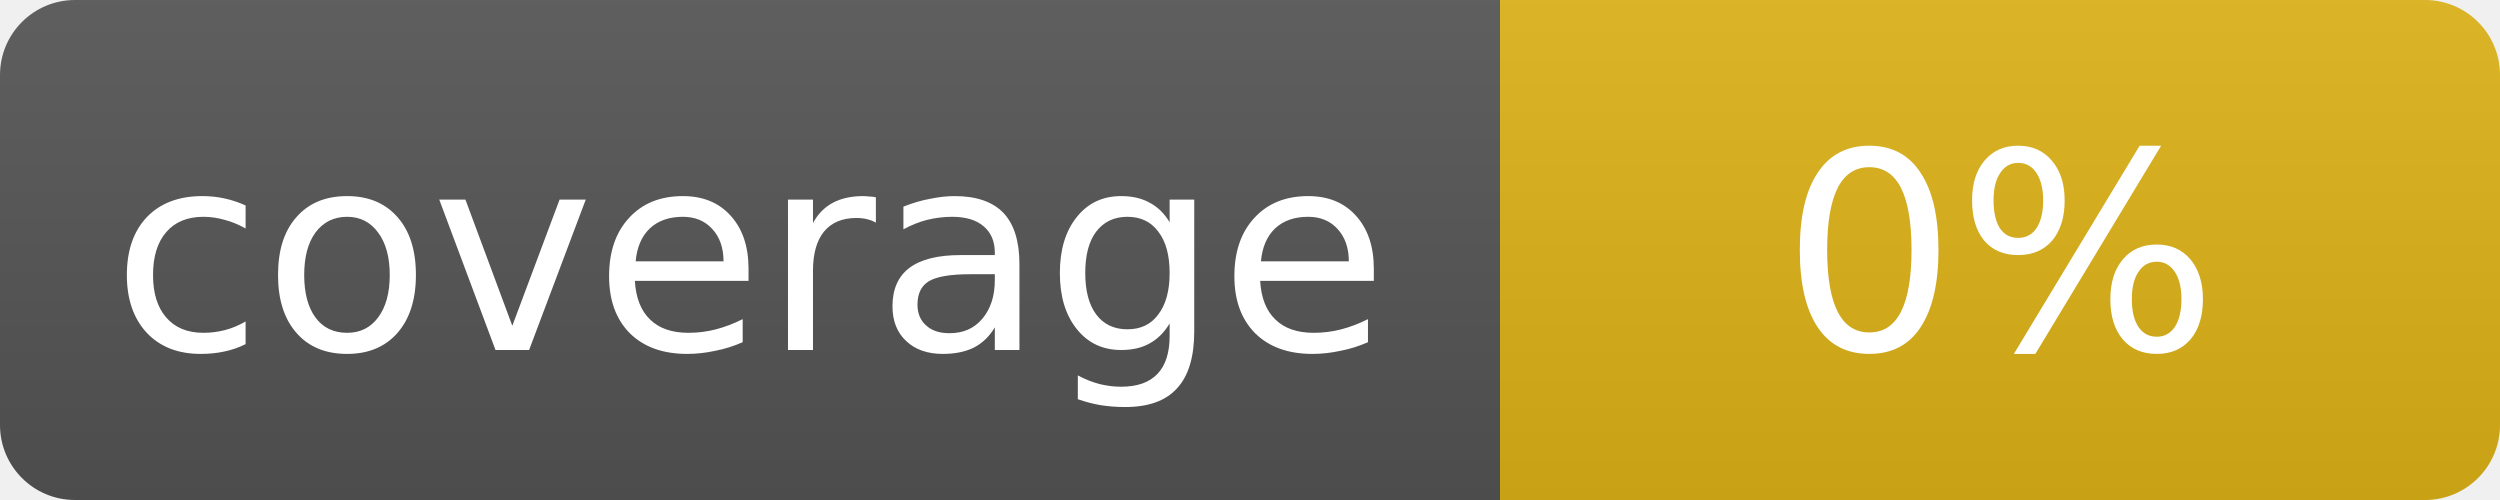
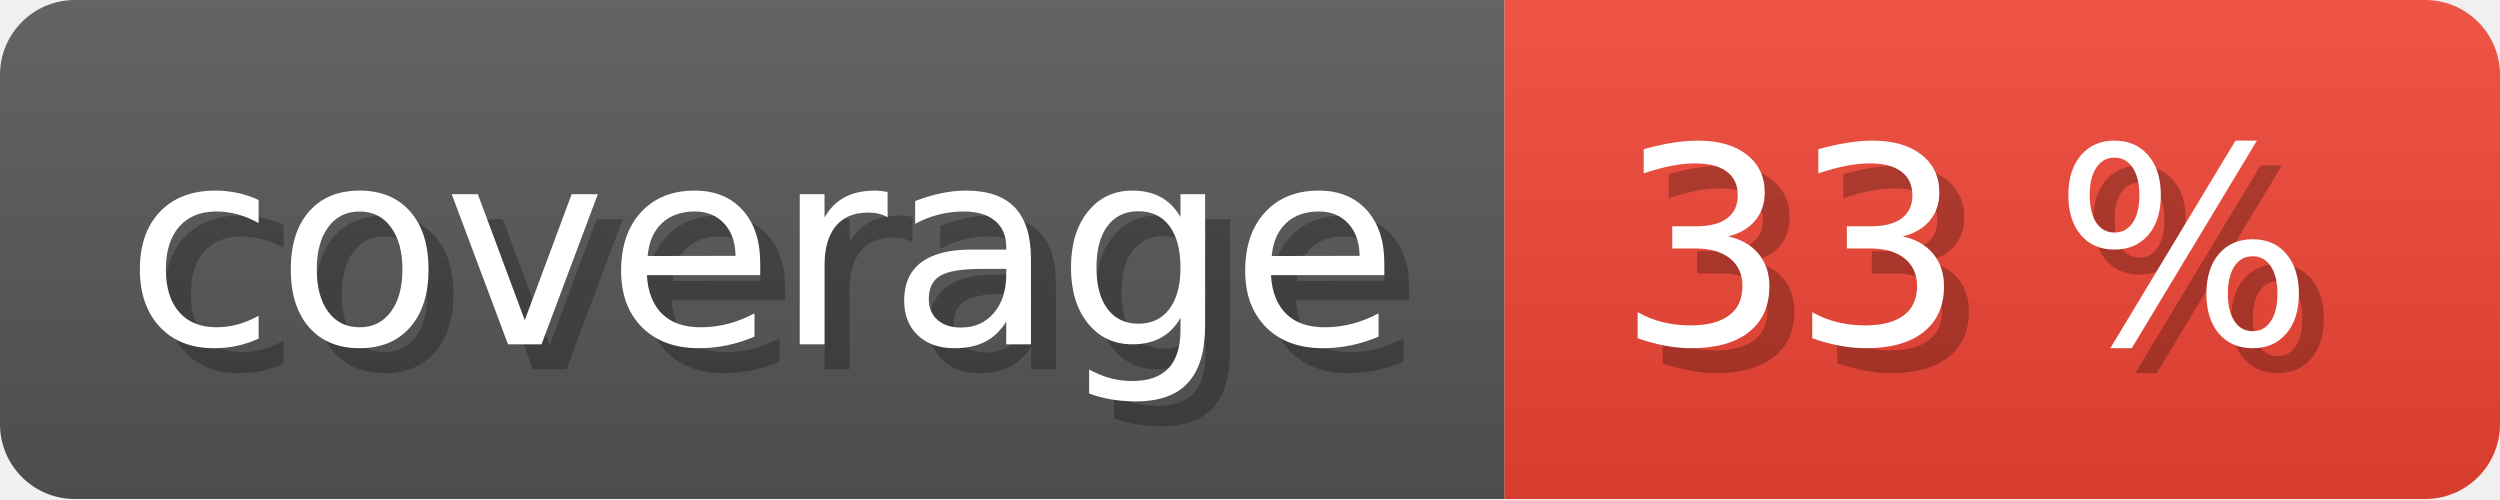
- <svg xmlns="http://www.w3.org/2000/svg" width="100" height="20">
-   <linearGradient id="b" x2="0" y2="100%">
-     <stop offset="0" stop-color="#bbb" stop-opacity=".1" />
+ <svg xmlns="http://www.w3.org/2000/svg" width="100.2" height="20" viewBox="0 0 1002 200" role="img" aria-label="coverage: 33 %">
+   <linearGradient id="a" x2="0" y2="100%">
+     <stop offset="0" stop-opacity=".1" stop-color="#EEE" />
    <stop offset="1" stop-opacity=".1" />
  </linearGradient>
-   <mask id="a">
-     <rect width="100" height="20" rx="3" fill="#fff" />
+   <mask id="m">
+     <rect width="1002" height="200" rx="30" fill="#FFF" />
  </mask>
-   <g mask="url(#a)">
-     <rect width="60" height="20" fill="#555" />
-     <rect x="60" width="40" height="20" fill="#dfb317" />
-     <rect width="100" height="20" fill="url(#b)" />
+   <g mask="url(#m)">
+     <rect width="603" height="200" fill="#555" />
+     <rect width="399" height="200" fill="#E43" x="603" />
+     <rect width="1002" height="200" fill="url(#a)" />
  </g>
-   <g fill="#fff" text-anchor="middle" font-family="Verdana,Geneva,DejaVu Sans,sans-serif" font-size="11">
-     <text x="30" y="14">coverage</text>
-     <text x="80" y="14">0%</text>
+   <g aria-hidden="true" fill="#fff" text-anchor="start" font-family="Verdana,DejaVu Sans,sans-serif" font-size="110">
+     <text x="60" y="148" textLength="503" fill="#000" opacity="0.25">coverage</text>
+     <text x="50" y="138" textLength="503">coverage</text>
+     <text x="658" y="148" textLength="299" fill="#000" opacity="0.25">33 %</text>
+     <text x="648" y="138" textLength="299">33 %</text>
  </g>
</svg>
